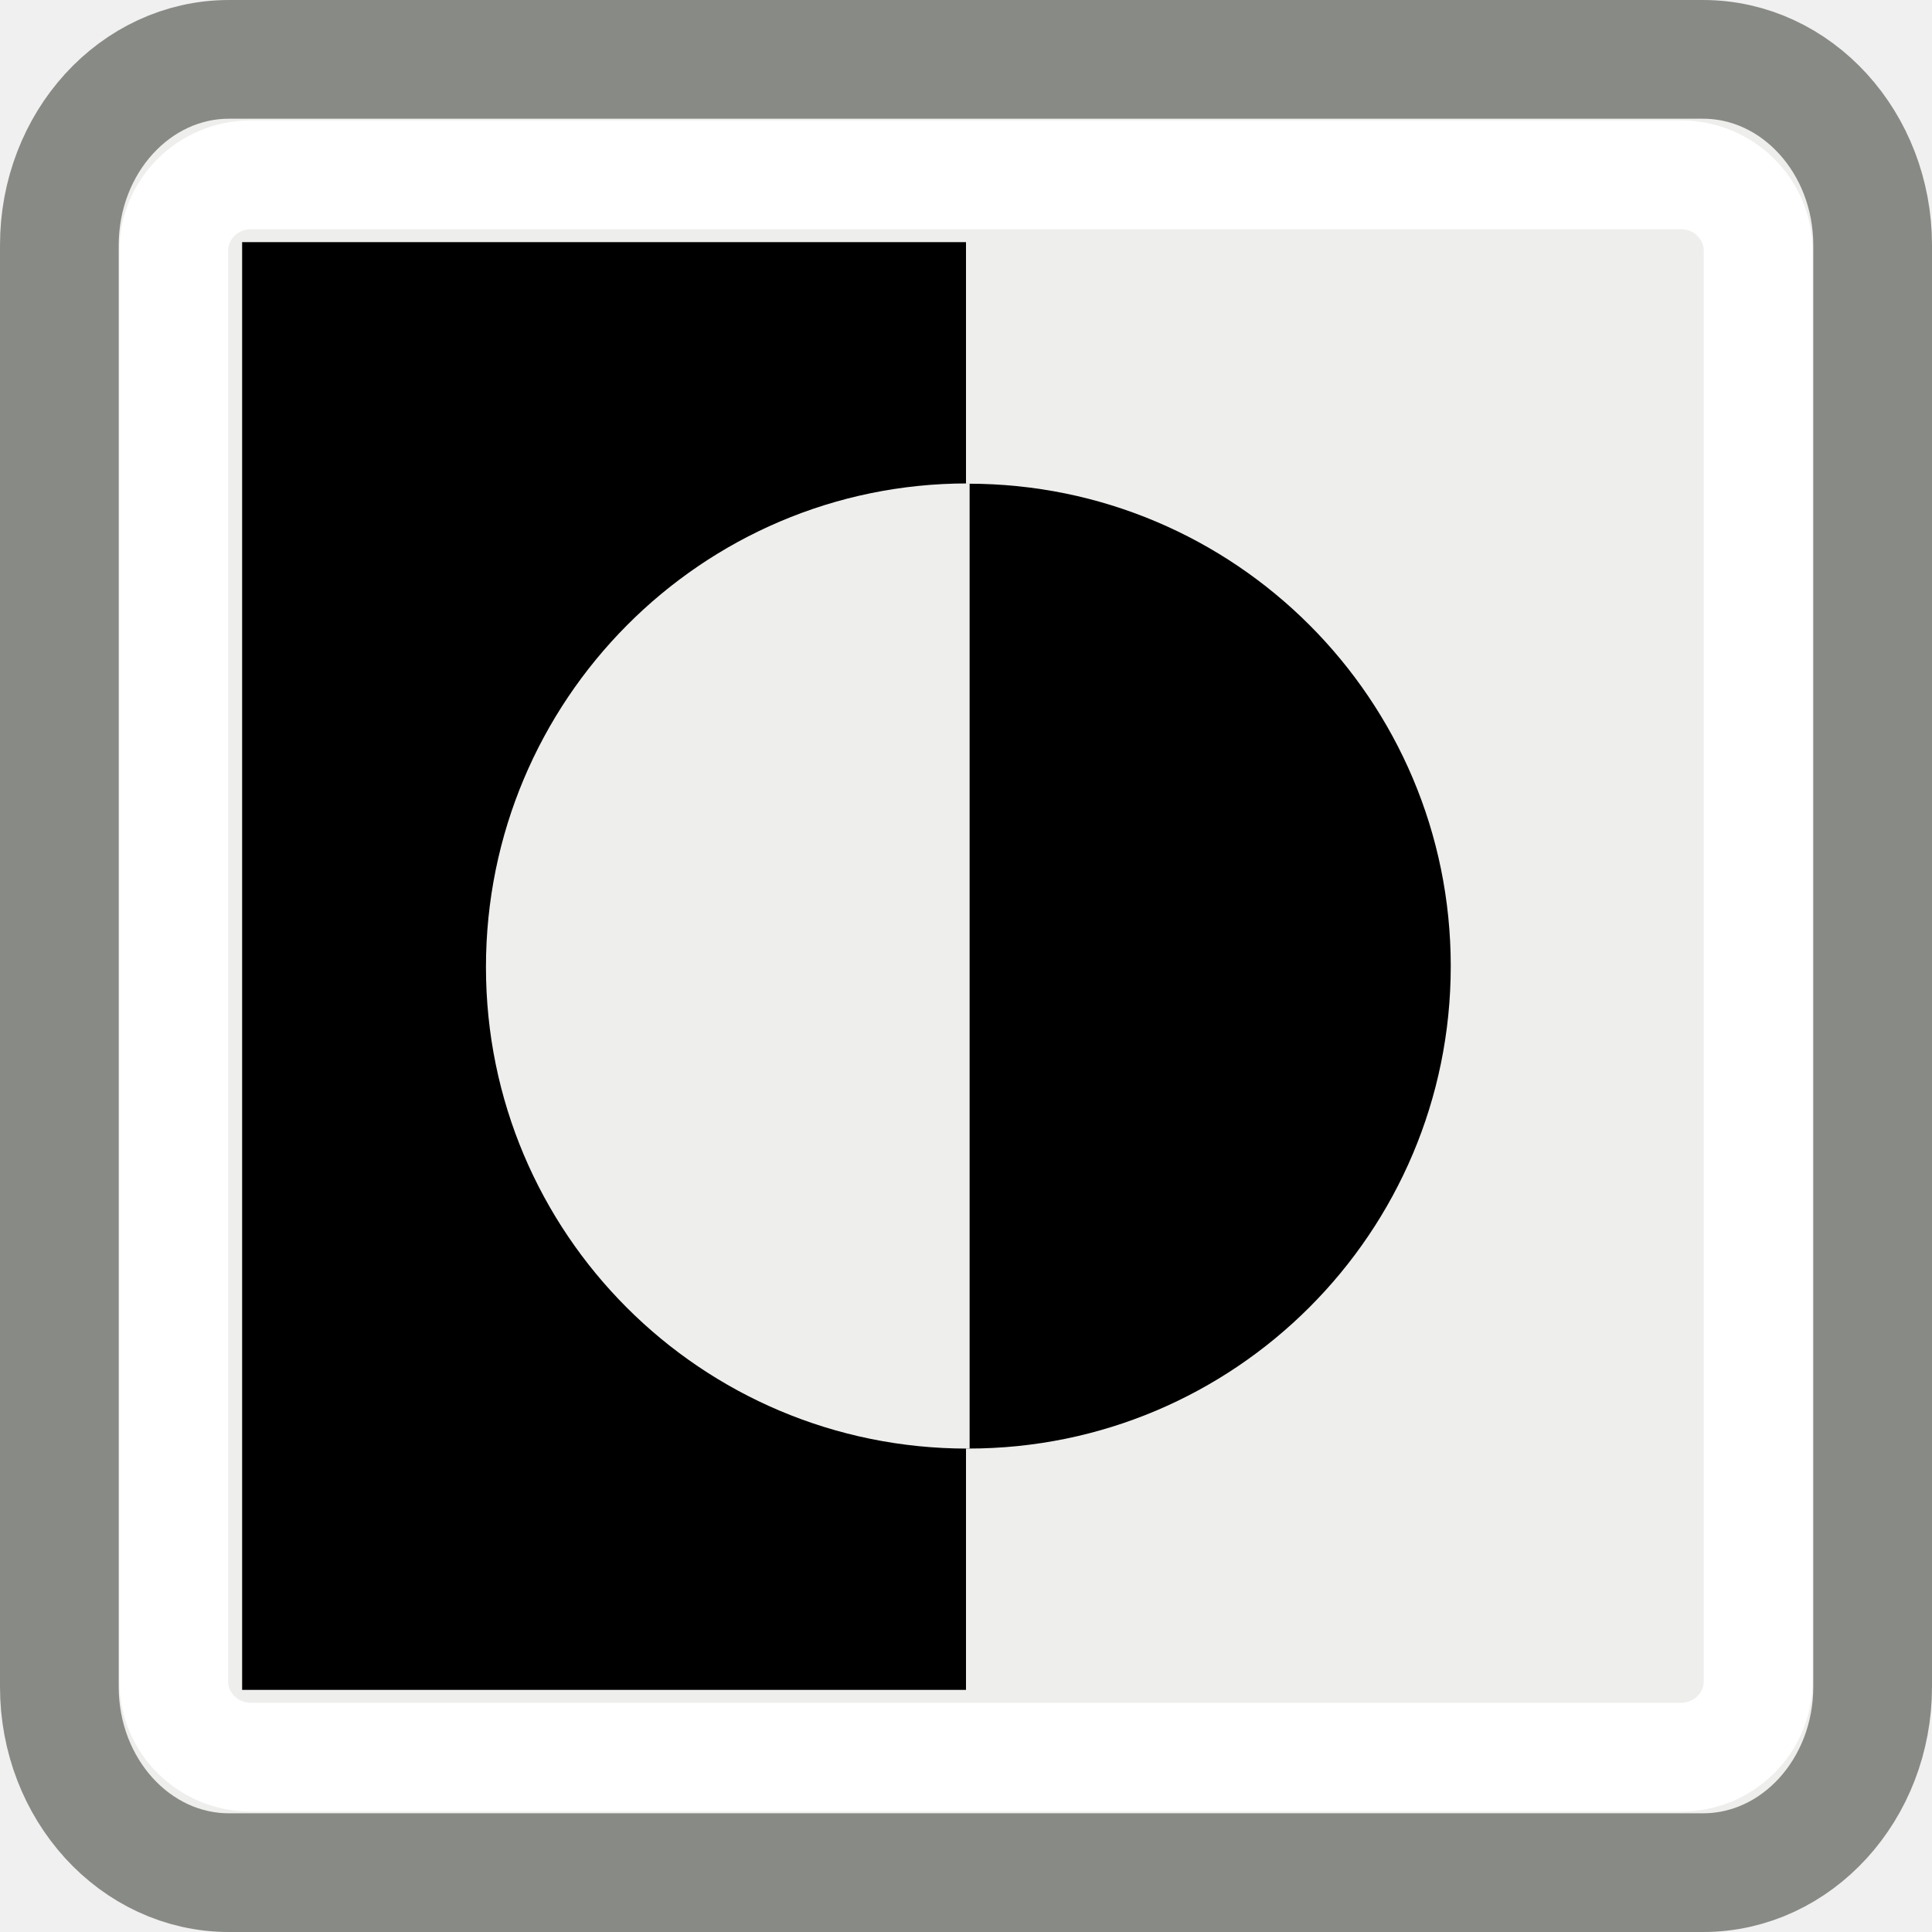
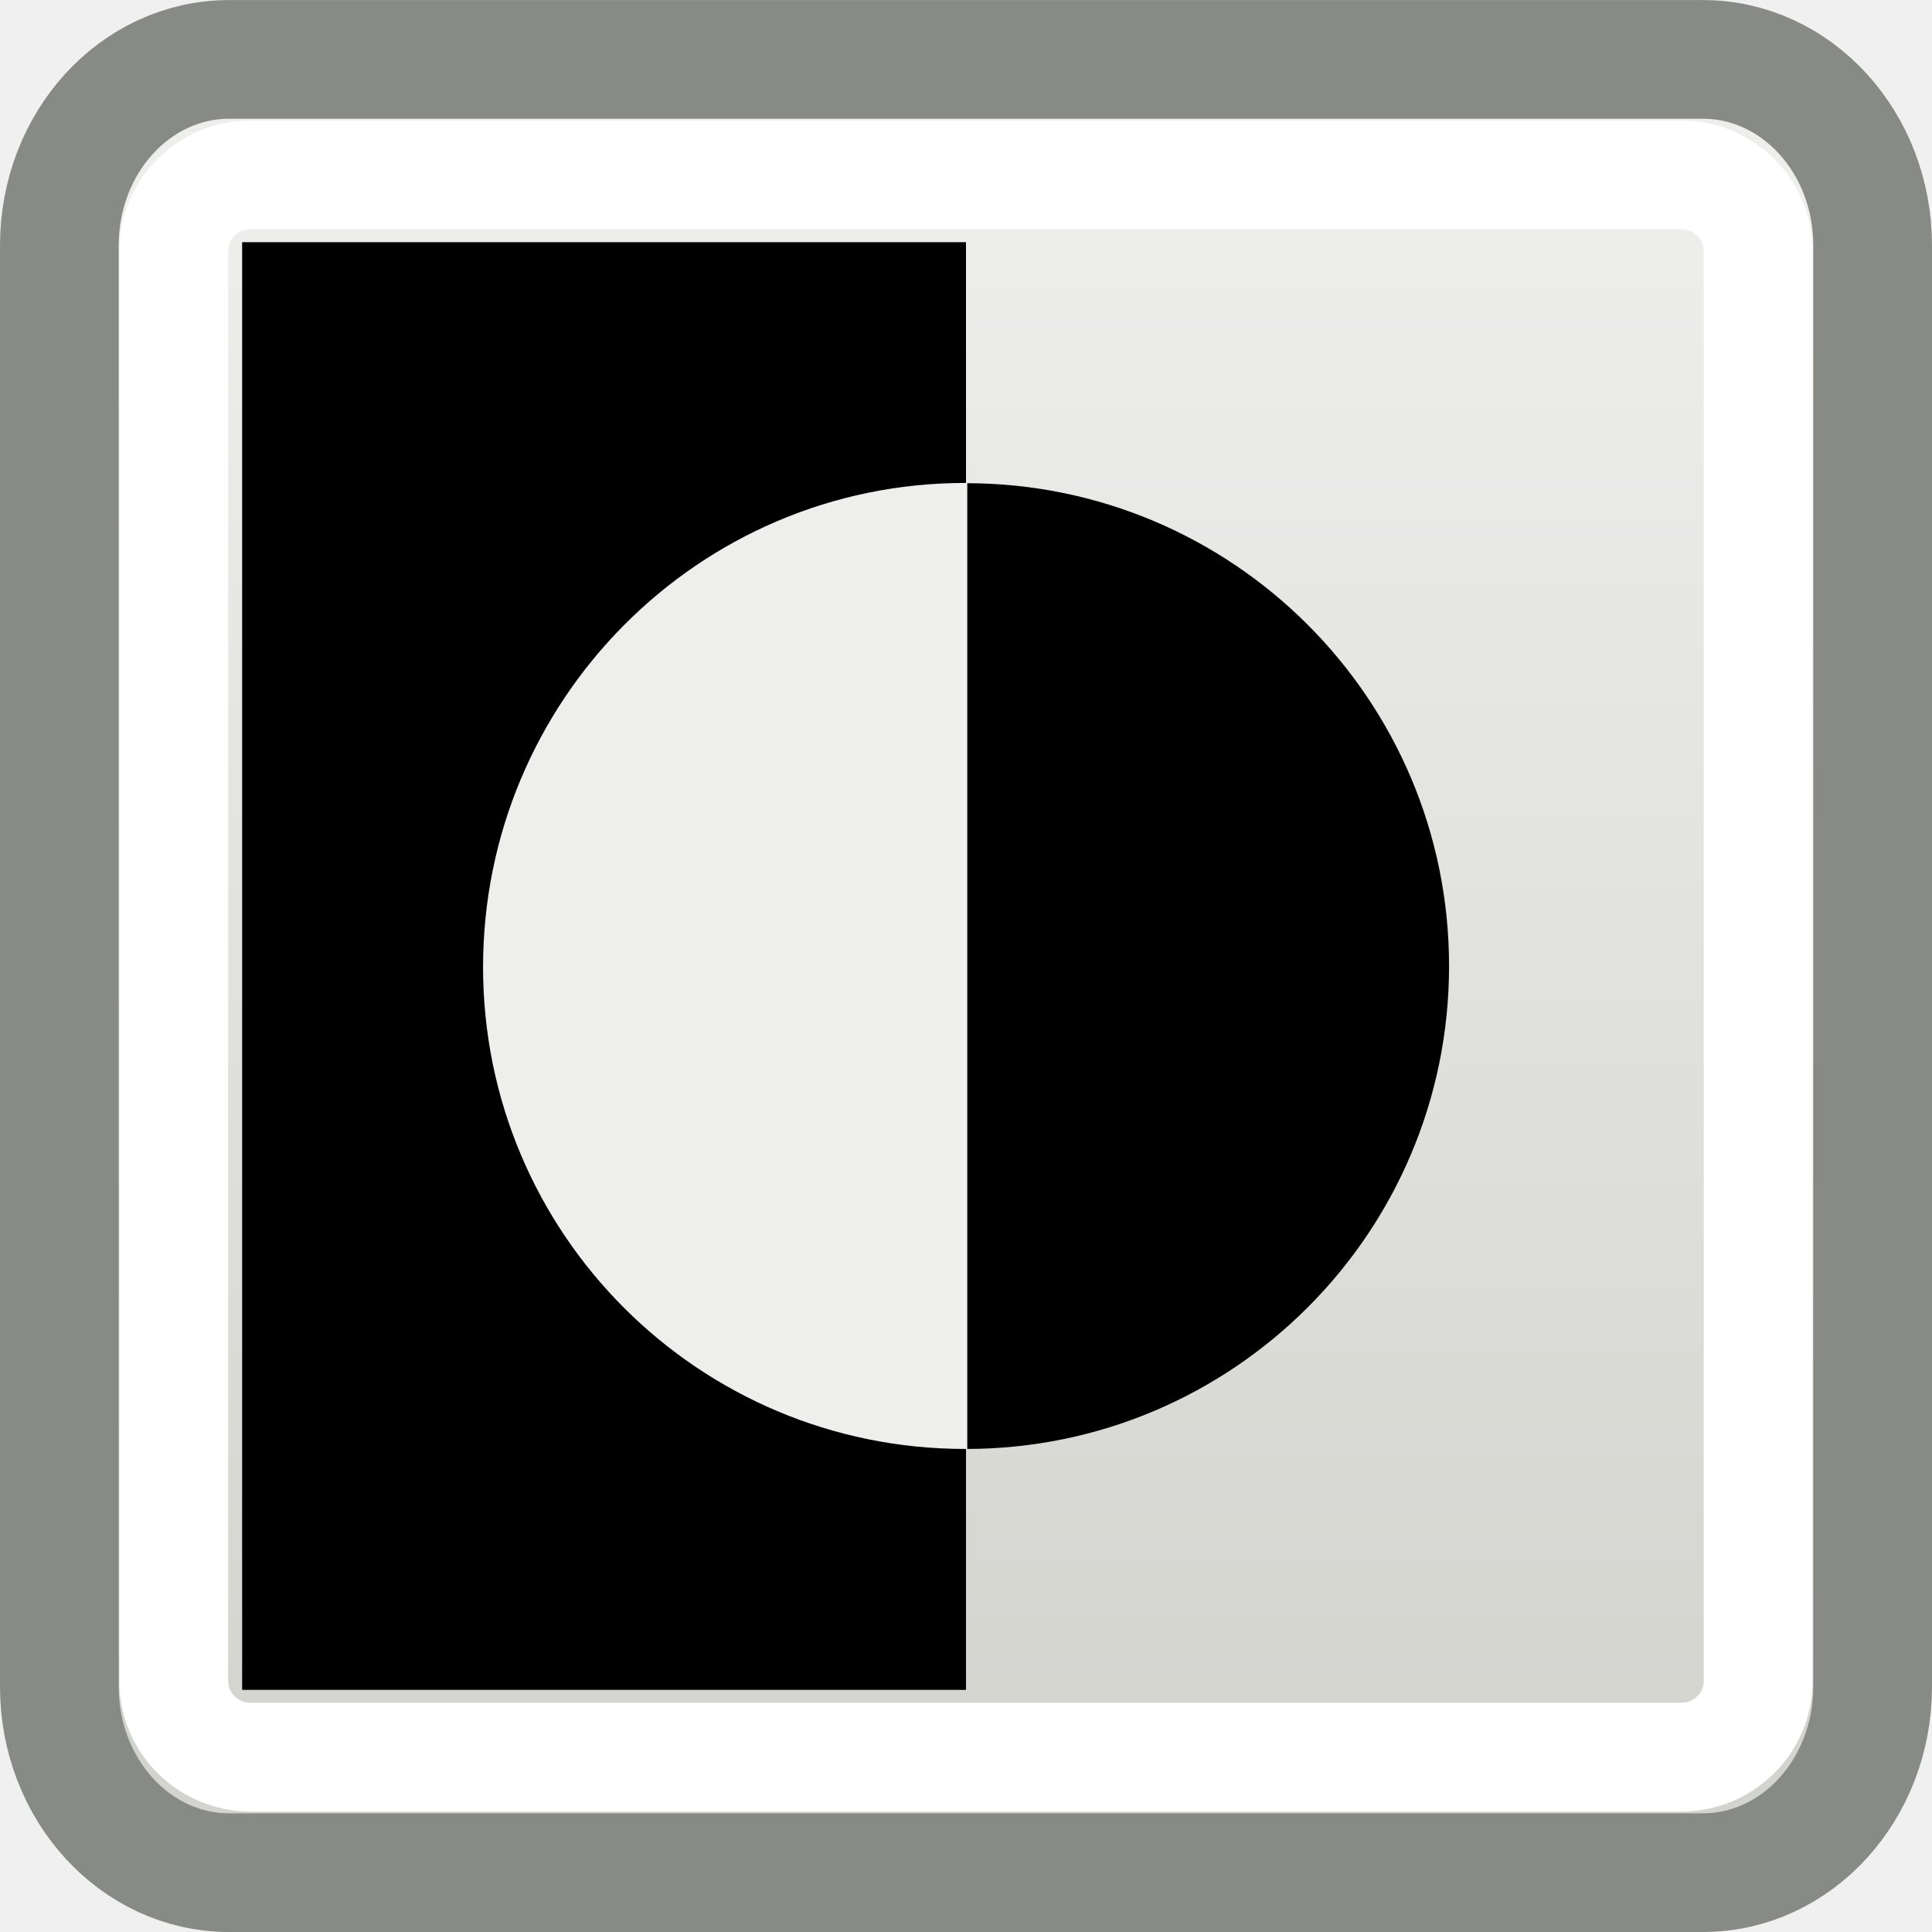
- <svg xmlns="http://www.w3.org/2000/svg" xmlns:ns1="http://www.openswatchbook.org/uri/2009/osb" xmlns:xlink="http://www.w3.org/1999/xlink" version="1.1" width="16.014" height="16.014" id="svg2" viewBox="0 0 16.014 16.014">
-   <defs id="defs7386">
-     <linearGradient gradientTransform="matrix(0,-735328.32,170712.69,0,2464326300,577972450)" ns1:paint="solid" id="linearGradient19282">
-       <stop stop-color="#b4b4b4" id="stop19284" />
+ <svg xmlns="http://www.w3.org/2000/svg" xmlns:xlink="http://www.w3.org/1999/xlink" width="16" height="16" id="svg7854" version="1.0" viewBox="0 0 16 16">
+   <defs id="defs7856">
+     <linearGradient id="linearGradient5140">
+       <stop style="stop-color:#eeeeec;stop-opacity:1;" offset="0" id="stop5142" />
+       <stop style="stop-color:#d4d4cf;stop-opacity:1;" offset="1" id="stop5144" />
    </linearGradient>
-     <linearGradient id="linearGradient5140">
-       <stop stop-color="#eeeeec" id="stop5142" />
-       <stop stop-color="#d4d4cf" id="stop5144" offset="1" />
-     </linearGradient>
-     <linearGradient ns1:paint="gradient" x1="231.55" x2="320.7" gradientUnits="userSpaceOnUse" id="linearGradient6057" gradientTransform="matrix(0.01502614,0,0,0.01468232,2.968613,1037.326)">
-       <stop stop-color="#a11f7c" id="stop6053" />
-       <stop stop-opacity="0.984" stop-color="#541f31" offset="1" id="stop6055" />
-     </linearGradient>
-     <linearGradient gradientTransform="matrix(0.6532359,0,0,0.6434219,534.7074,254.6756)" gradientUnits="userSpaceOnUse" y2="21.252" x2="12" y1="1.268" x1="12" id="linearGradient5146-9" xlink:href="#linearGradient5140" />
-     <linearGradient ns1:paint="solid" id="linearGradient5487">
-       <stop id="stop5485" offset="0" style="stop-color:#888a85;stop-opacity:1;" />
-     </linearGradient>
+     <linearGradient xlink:href="#linearGradient5140" id="linearGradient5146" x1="12" y1="1.268" x2="12" y2="21.252" gradientUnits="userSpaceOnUse" gradientTransform="matrix(0.6532359,0,0,0.6434219,0.16117,0.8094545)" />
  </defs>
-   <g style="display:inline" transform="translate(-157.5218,-97.78615)" id="stock">
-     <g id="gimp-display-filter-contrast" transform="translate(157.5288,97.79322)">
-       <rect style="color:#000000;display:inline;overflow:visible;visibility:visible;opacity:1;fill:url(#linearGradient5146-9);fill-opacity:1;fill-rule:evenodd;stroke:#888a85;stroke-width:0.984;stroke-linecap:butt;stroke-linejoin:miter;stroke-miterlimit:4;stroke-dasharray:none;stroke-dashoffset:0;stroke-opacity:1;marker:none;marker-start:none;marker-mid:none;marker-end:none;enable-background:accumulate" id="rect4559-2" width="15.03" height="15.03" x="0.485" y="0.485" rx="1.406" ry="1.541" />
-       <rect ry="0.63" rx="0.64" y="1.442" x="1.433" height="13.116" width="13.133" id="rect5148-75" style="color:#000000;display:inline;overflow:visible;visibility:visible;opacity:1;fill:none;fill-opacity:1;fill-rule:evenodd;stroke:#ffffff;stroke-width:0.902;stroke-linecap:butt;stroke-linejoin:miter;stroke-miterlimit:4;stroke-dasharray:none;stroke-dashoffset:0;stroke-opacity:1;marker:none;marker-start:none;marker-mid:none;marker-end:none;enable-background:accumulate" />
-       <rect style="color:#000000;display:inline;overflow:visible;visibility:visible;opacity:1;fill:#000000;fill-opacity:1;fill-rule:evenodd;stroke:none;stroke-width:1;stroke-linecap:round;stroke-linejoin:miter;stroke-miterlimit:4;stroke-dasharray:none;stroke-dashoffset:0;stroke-opacity:1;marker:none;marker-start:none;marker-mid:none;marker-end:none;enable-background:accumulate" id="rect5215" width="6" height="12" x="2" y="2" />
-       <circle style="color:#000000;display:inline;overflow:visible;visibility:visible;opacity:1;fill:#000000;fill-opacity:1;fill-rule:evenodd;stroke:none;stroke-width:1;stroke-linecap:round;stroke-linejoin:miter;stroke-miterlimit:4;stroke-dasharray:none;stroke-dashoffset:0;stroke-opacity:1;marker:none;marker-start:none;marker-mid:none;marker-end:none;enable-background:accumulate" id="path5217" transform="matrix(0.5585644,0,0,0.5585644,1.354478,1.211085)" cx="11.932" cy="12.156" r="7.159" />
-       <path style="color:#000000;display:inline;overflow:visible;visibility:visible;opacity:1;fill:#eeeeec;fill-opacity:1;fill-rule:evenodd;stroke:none;stroke-width:1;stroke-linecap:round;stroke-linejoin:miter;stroke-miterlimit:4;stroke-dasharray:none;stroke-dashoffset:0;stroke-opacity:1;marker:none;marker-start:none;marker-mid:none;marker-end:none;enable-background:accumulate" d="m 8.012,4 c -2.207,0 -3.991,1.801 -3.991,4.009 0,2.207 1.784,3.991 3.991,3.991 0.006,0 0.012,2.7e-5 0.018,0 l 0,-8 c -0.006,-2.63e-5 -0.012,0 -0.018,0 z" id="rect5224" />
+   <g id="layer1">
+     <g id="g3974" transform="matrix(0.9991191,0,0,0.9990884,0.00705383,0.00753075)">
+       <rect ry="1.541" rx="1.406" y="0.485" x="0.485" height="15.03" width="15.03" id="rect4559" style="color:#000000;display:inline;overflow:visible;visibility:visible;opacity:1;fill:url(#linearGradient5146);fill-opacity:1;fill-rule:evenodd;stroke:#888a85;stroke-width:0.984;stroke-linecap:butt;stroke-linejoin:miter;stroke-miterlimit:4;stroke-dasharray:none;stroke-dashoffset:0;stroke-opacity:1;marker:none;marker-start:none;marker-mid:none;marker-end:none;enable-background:accumulate" />
+       <rect style="color:#000000;display:inline;overflow:visible;visibility:visible;opacity:1;fill:none;fill-opacity:1;fill-rule:evenodd;stroke:#ffffff;stroke-width:0.902;stroke-linecap:butt;stroke-linejoin:miter;stroke-miterlimit:4;stroke-dasharray:none;stroke-dashoffset:0;stroke-opacity:1;marker:none;marker-start:none;marker-mid:none;marker-end:none;enable-background:accumulate" id="rect5148" width="13.133" height="13.116" x="1.433" y="1.442" rx="0.64" ry="0.63" />
+       <rect y="2" x="2" height="12" width="6" id="rect5215" style="color:#000000;display:inline;overflow:visible;visibility:visible;opacity:1;fill:#000000;fill-opacity:1;fill-rule:evenodd;stroke:none;stroke-width:1;stroke-linecap:round;stroke-linejoin:miter;stroke-miterlimit:4;stroke-dasharray:none;stroke-dashoffset:0;stroke-opacity:1;marker:none;marker-start:none;marker-mid:none;marker-end:none;enable-background:accumulate" />
+       <g id="g19" transform="matrix(1.001127,0,0,1.000912,-0.00453328,-0.01094908)">
+         <circle style="color:#000000;display:inline;overflow:visible;visibility:visible;opacity:1;fill:#000000;fill-opacity:1;fill-rule:evenodd;stroke:none;stroke-width:0.559;stroke-linecap:round;stroke-linejoin:miter;stroke-miterlimit:4;stroke-dasharray:none;stroke-dashoffset:0;stroke-opacity:1;marker:none;marker-start:none;marker-mid:none;marker-end:none;enable-background:accumulate" id="path5217" cx="7.996" cy="8.004" r="3.999" />
+         <path style="color:#000000;display:inline;overflow:visible;visibility:visible;opacity:1;fill:#eeeeec;fill-opacity:1;fill-rule:evenodd;stroke:none;stroke-width:1;stroke-linecap:round;stroke-linejoin:miter;stroke-miterlimit:4;stroke-dasharray:none;stroke-dashoffset:0;stroke-opacity:1;marker:none;marker-start:none;marker-mid:none;marker-end:none;enable-background:accumulate" d="m 7.988,4.003 c -2.207,0 -3.991,1.801 -3.991,4.009 0,2.207 1.784,3.991 3.991,3.991 0.006,0 0.012,2.7e-5 0.018,0 V 4.003 c -0.006,-2.63e-5 -0.012,0 -0.018,0 z" id="rect5224" />
+       </g>
    </g>
  </g>
</svg>
